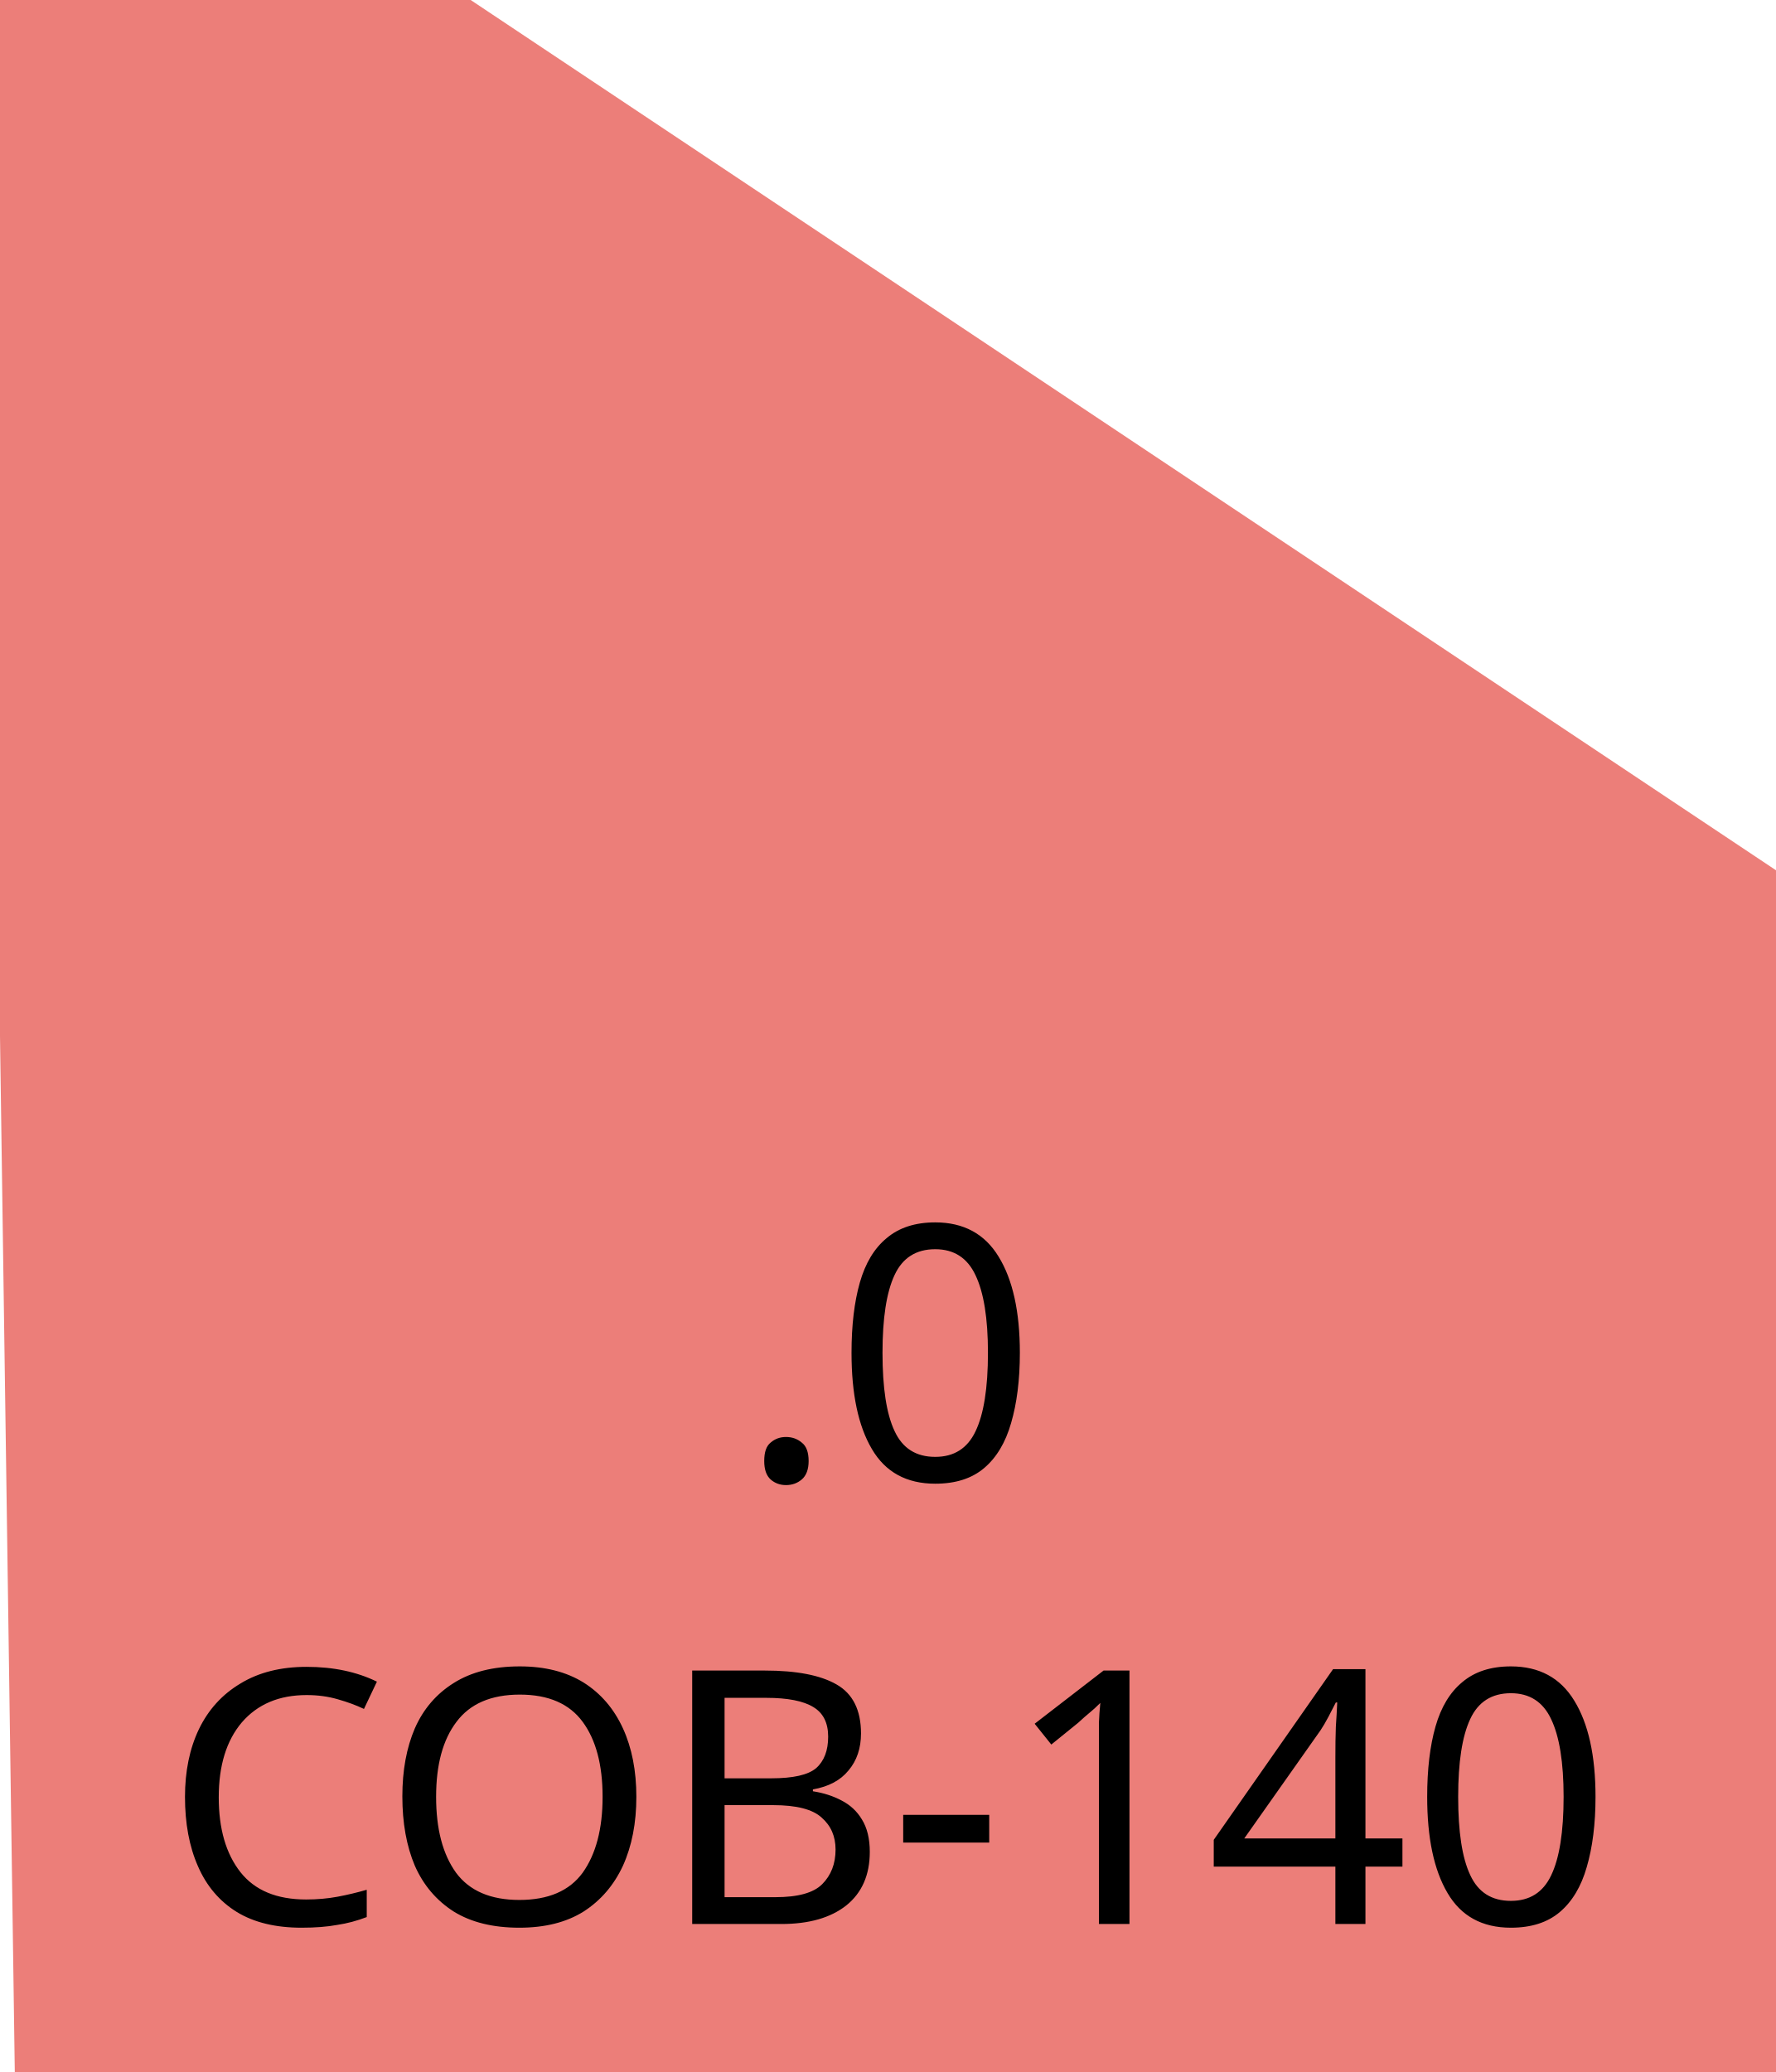
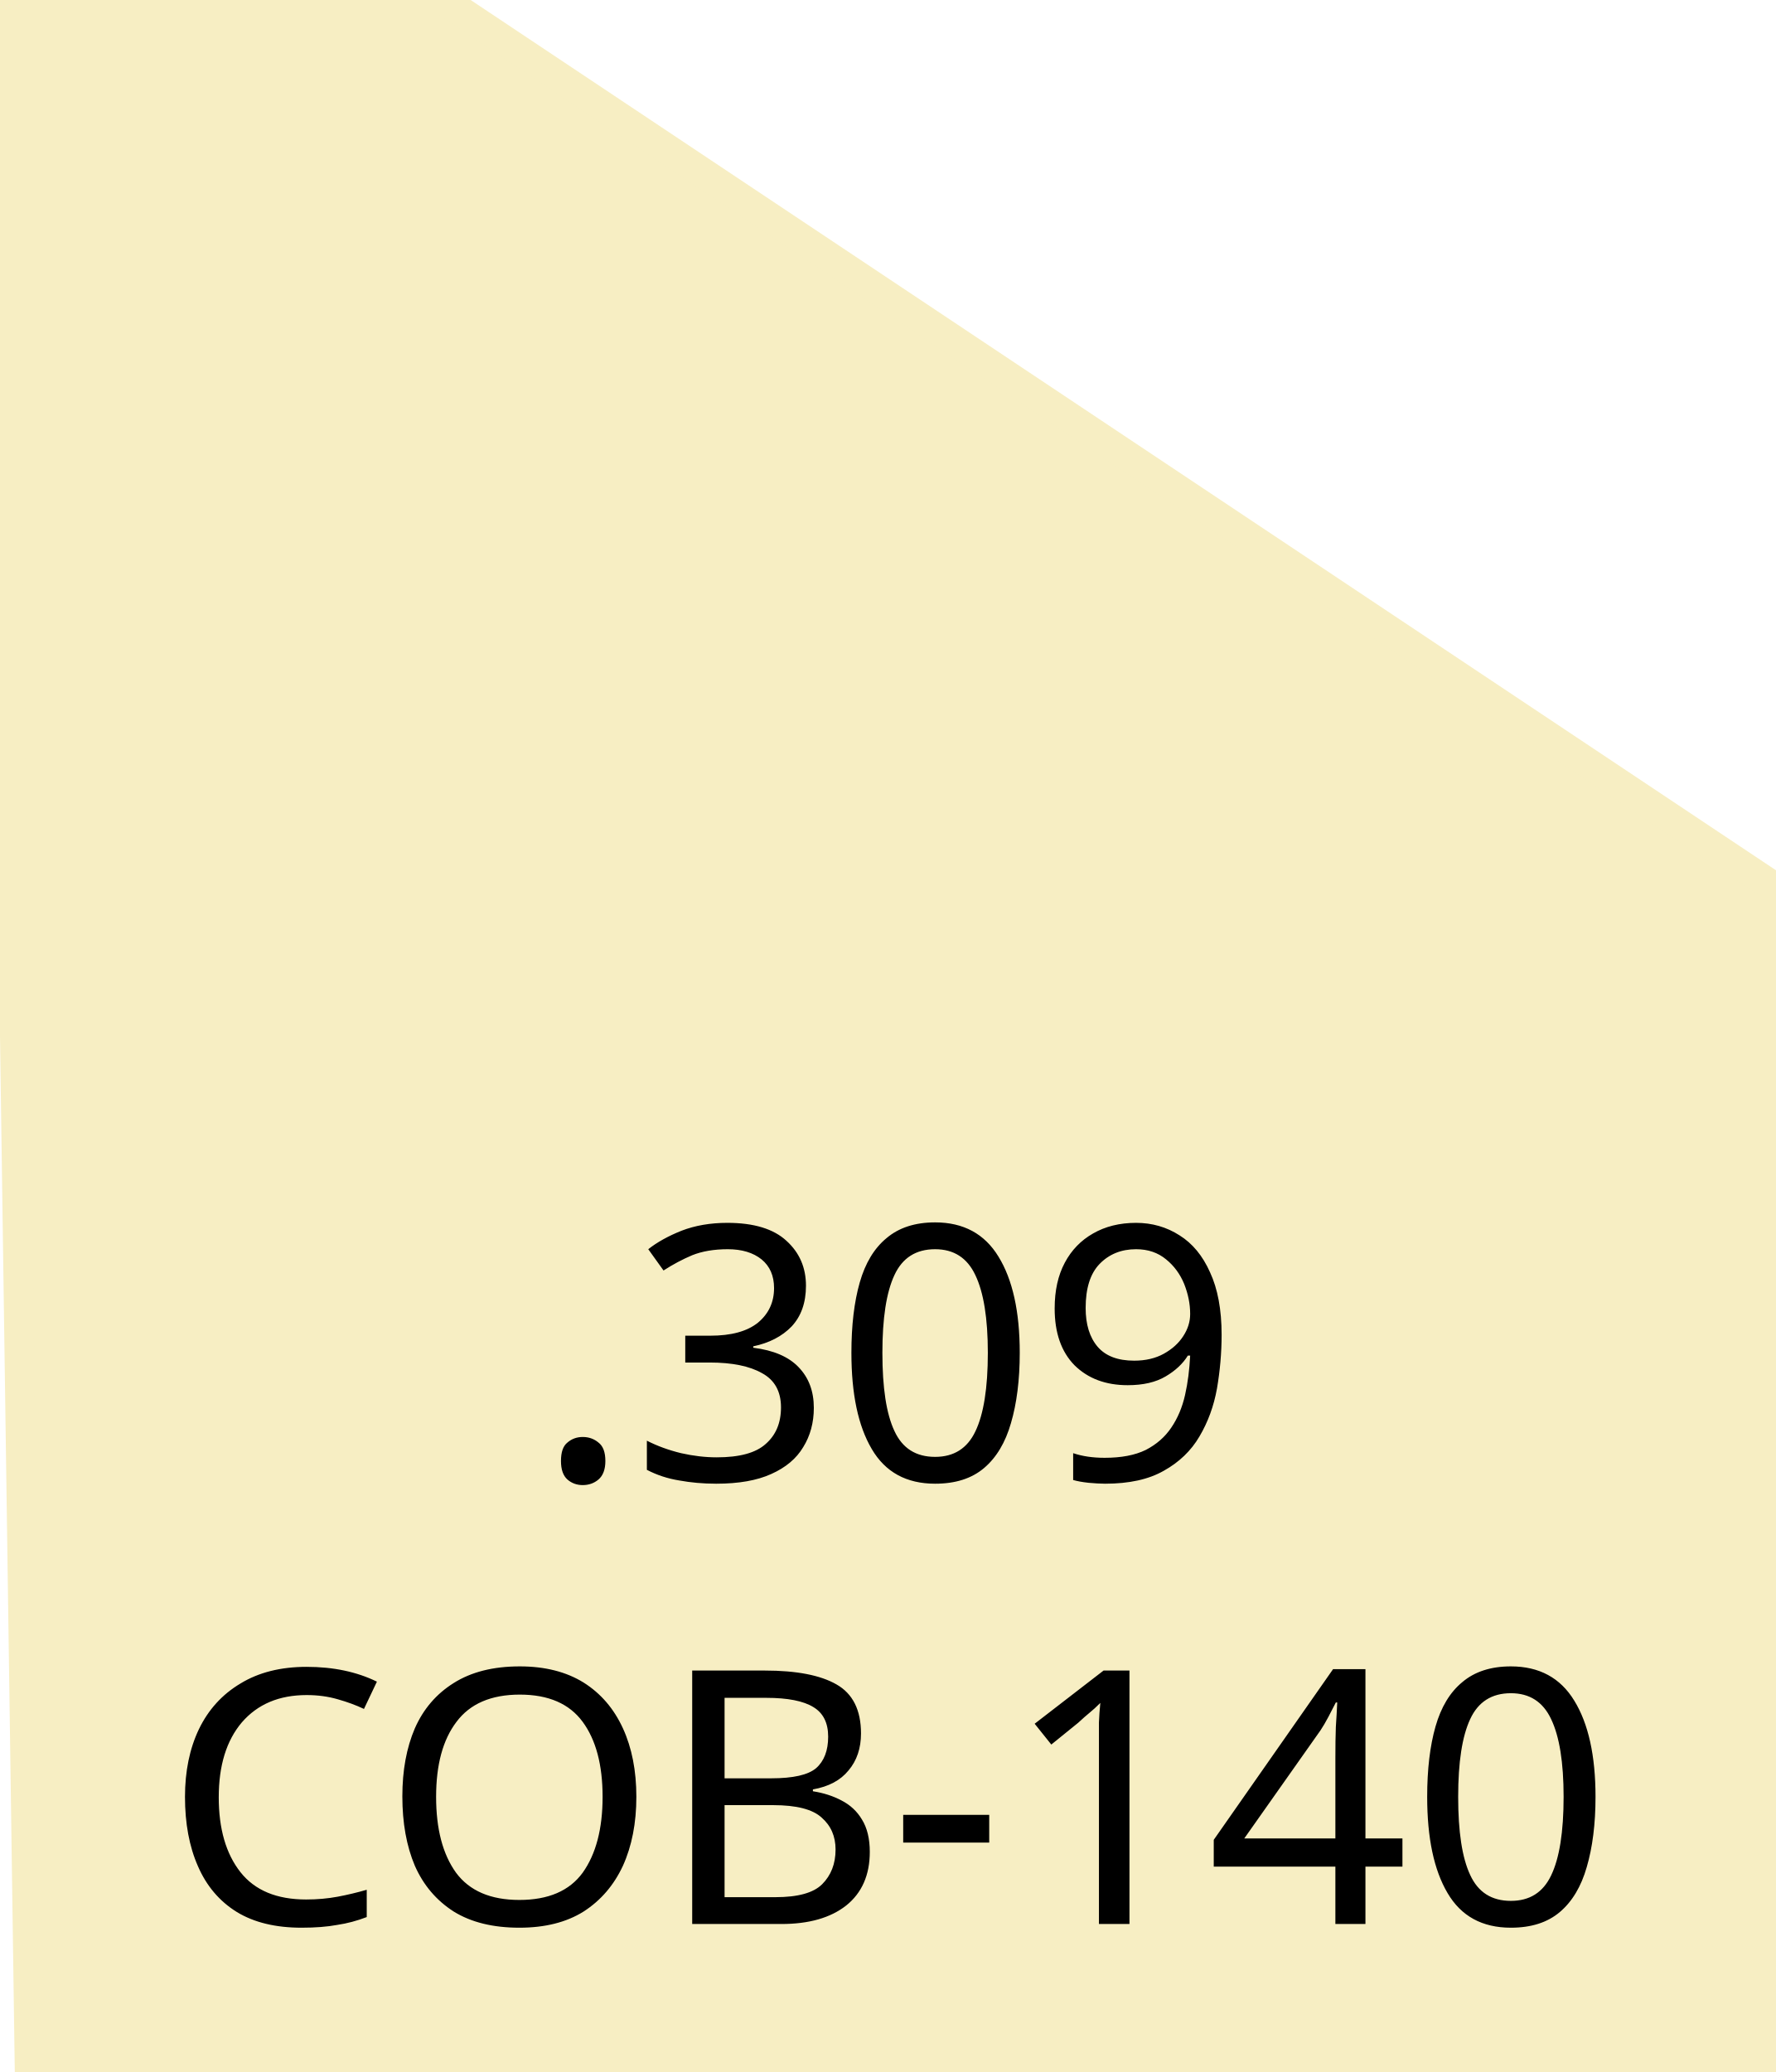
<svg xmlns="http://www.w3.org/2000/svg" width="60" height="70" viewBox="0 0 60 70" fill="none">
-   <polygon points="1,70 60,70 60,30 15,0 15,0 0,0" fill="#ec7e79" stroke="#ec7e79" />
-   <text x="30" y="50" text-anchor="middle" font-family="Frutiger" font-size="12" fill="black">.0</text>
+   <polygon points="1,70 60,70 60,30 15,0 15,0 0,0" fill="#f7eec3" stroke="#f7eec3" />
+   <text x="30" y="50" text-anchor="middle" font-family="Frutiger" font-size="12" fill="black">.309</text>
  <text x="30" y="65" text-anchor="middle" font-family="Frutiger" font-size="12" fill="black">COB-140</text>
</svg>
